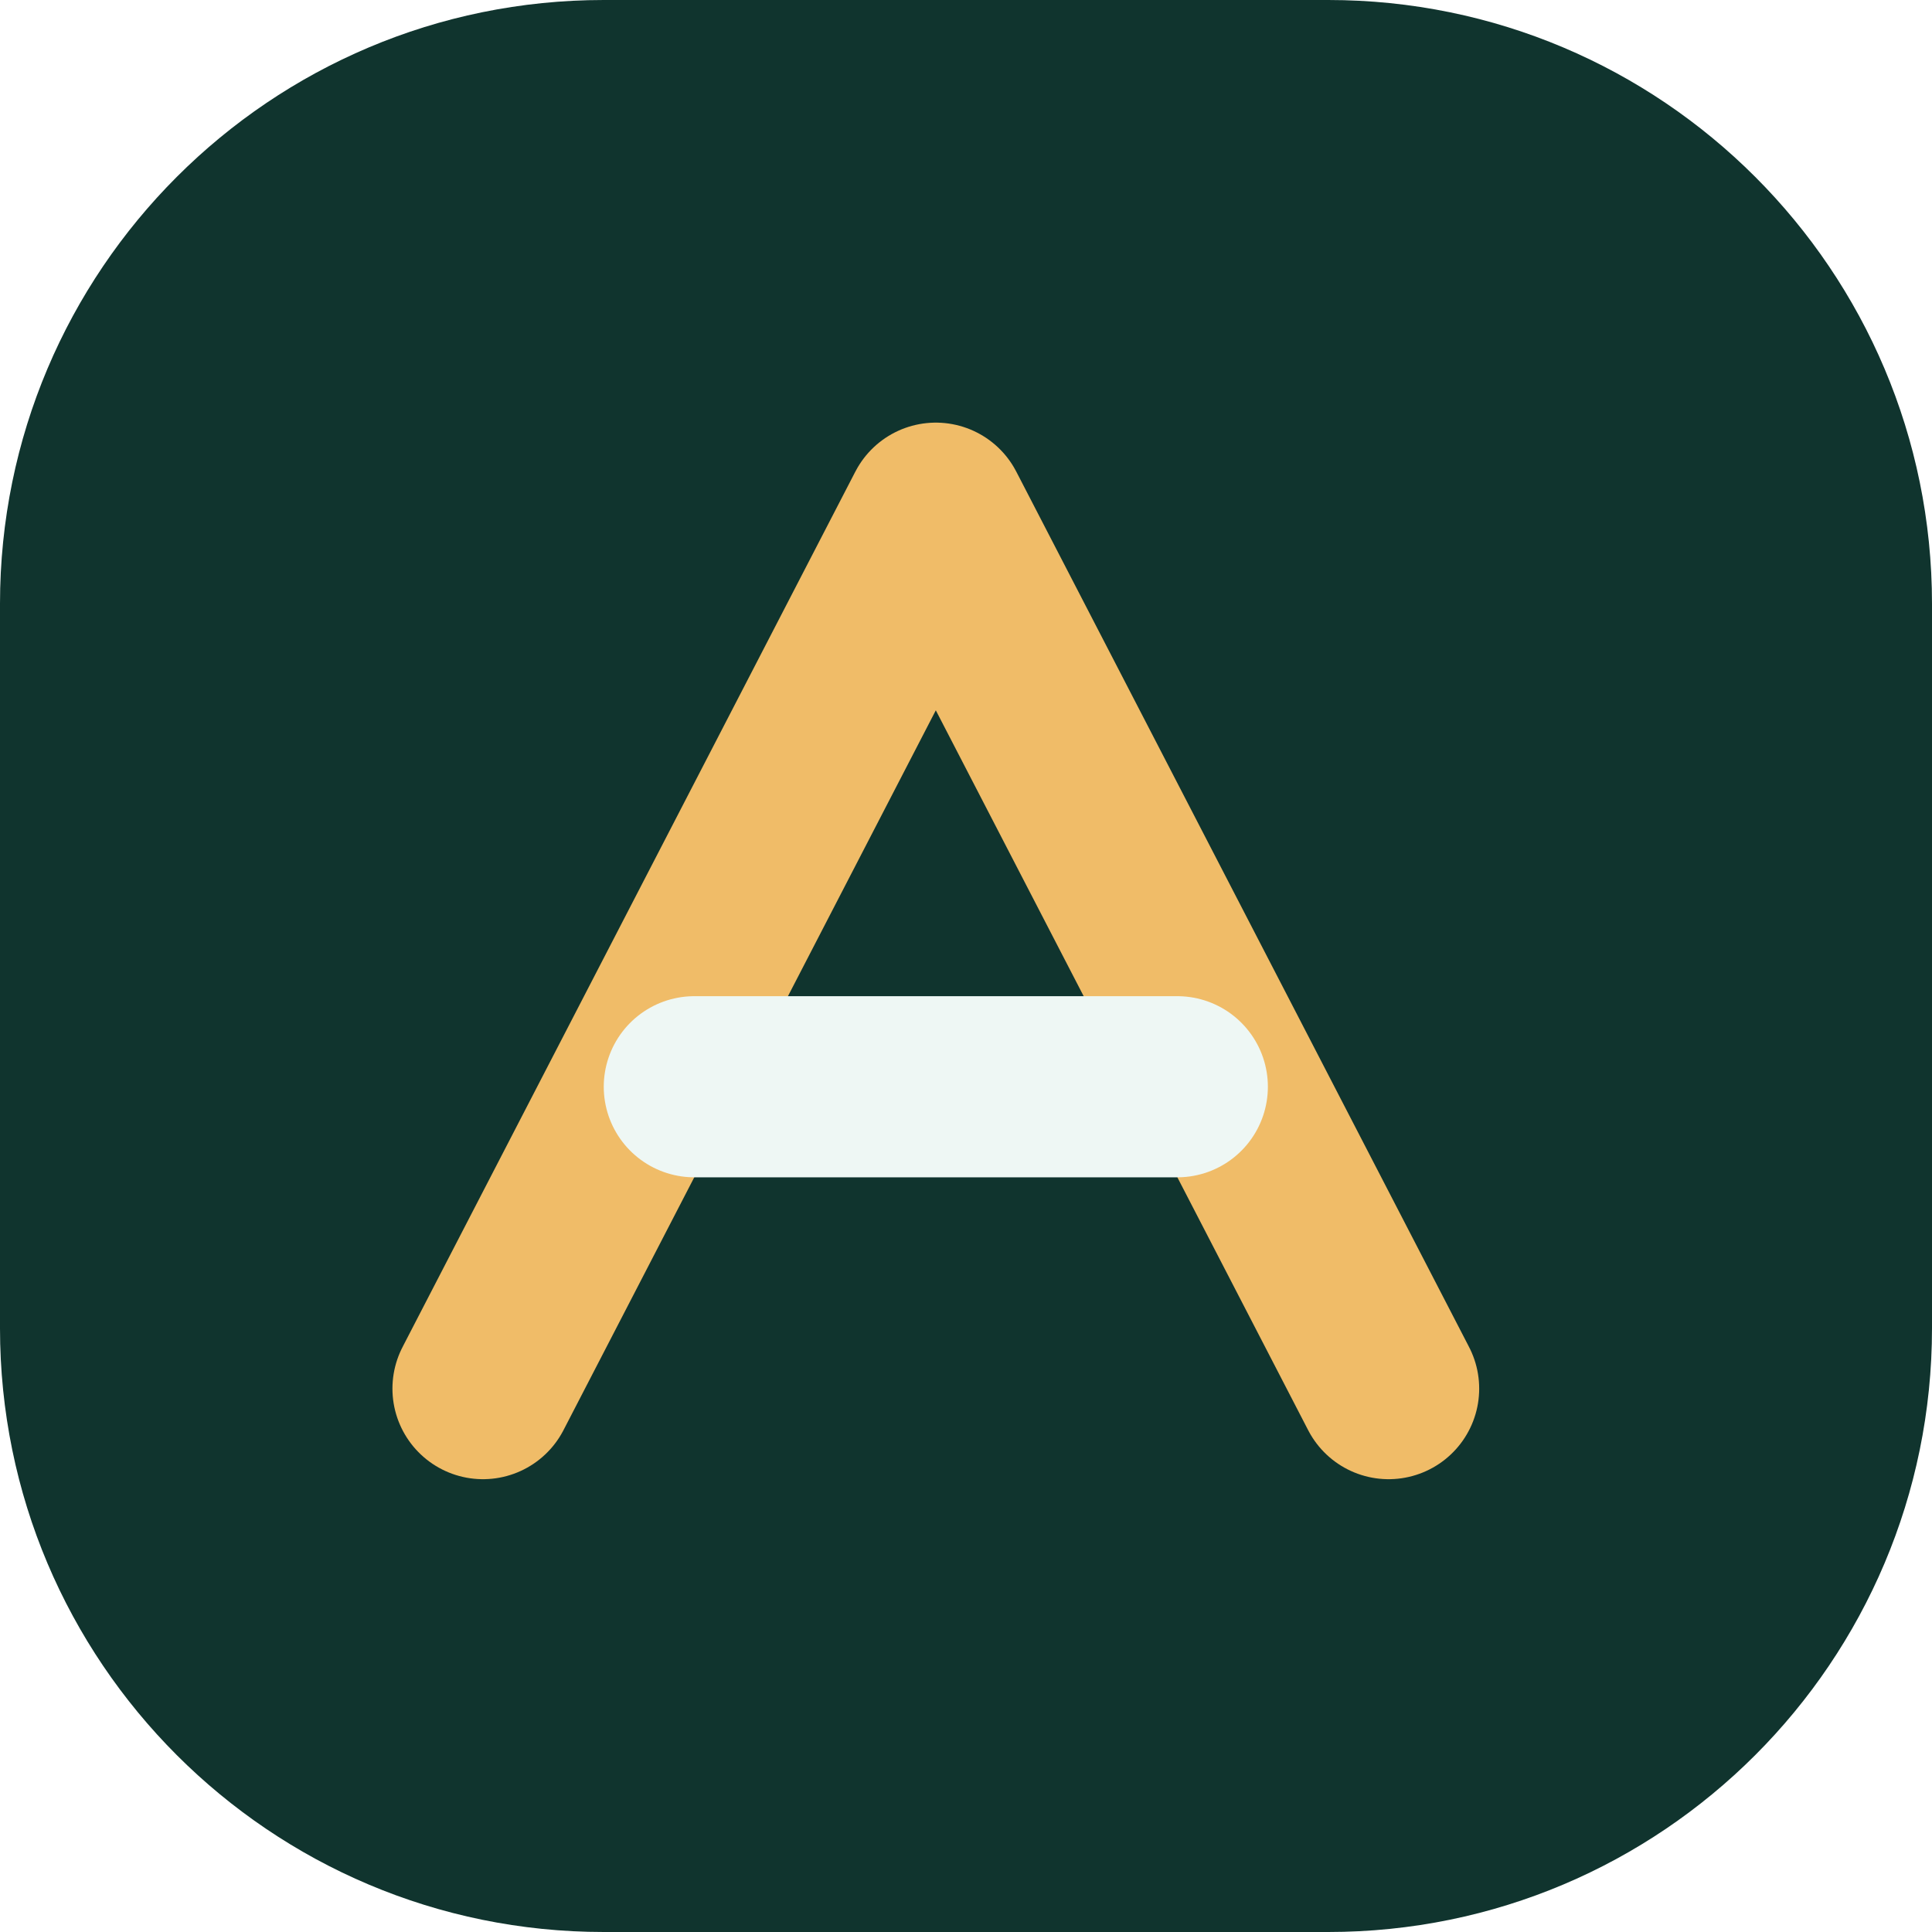
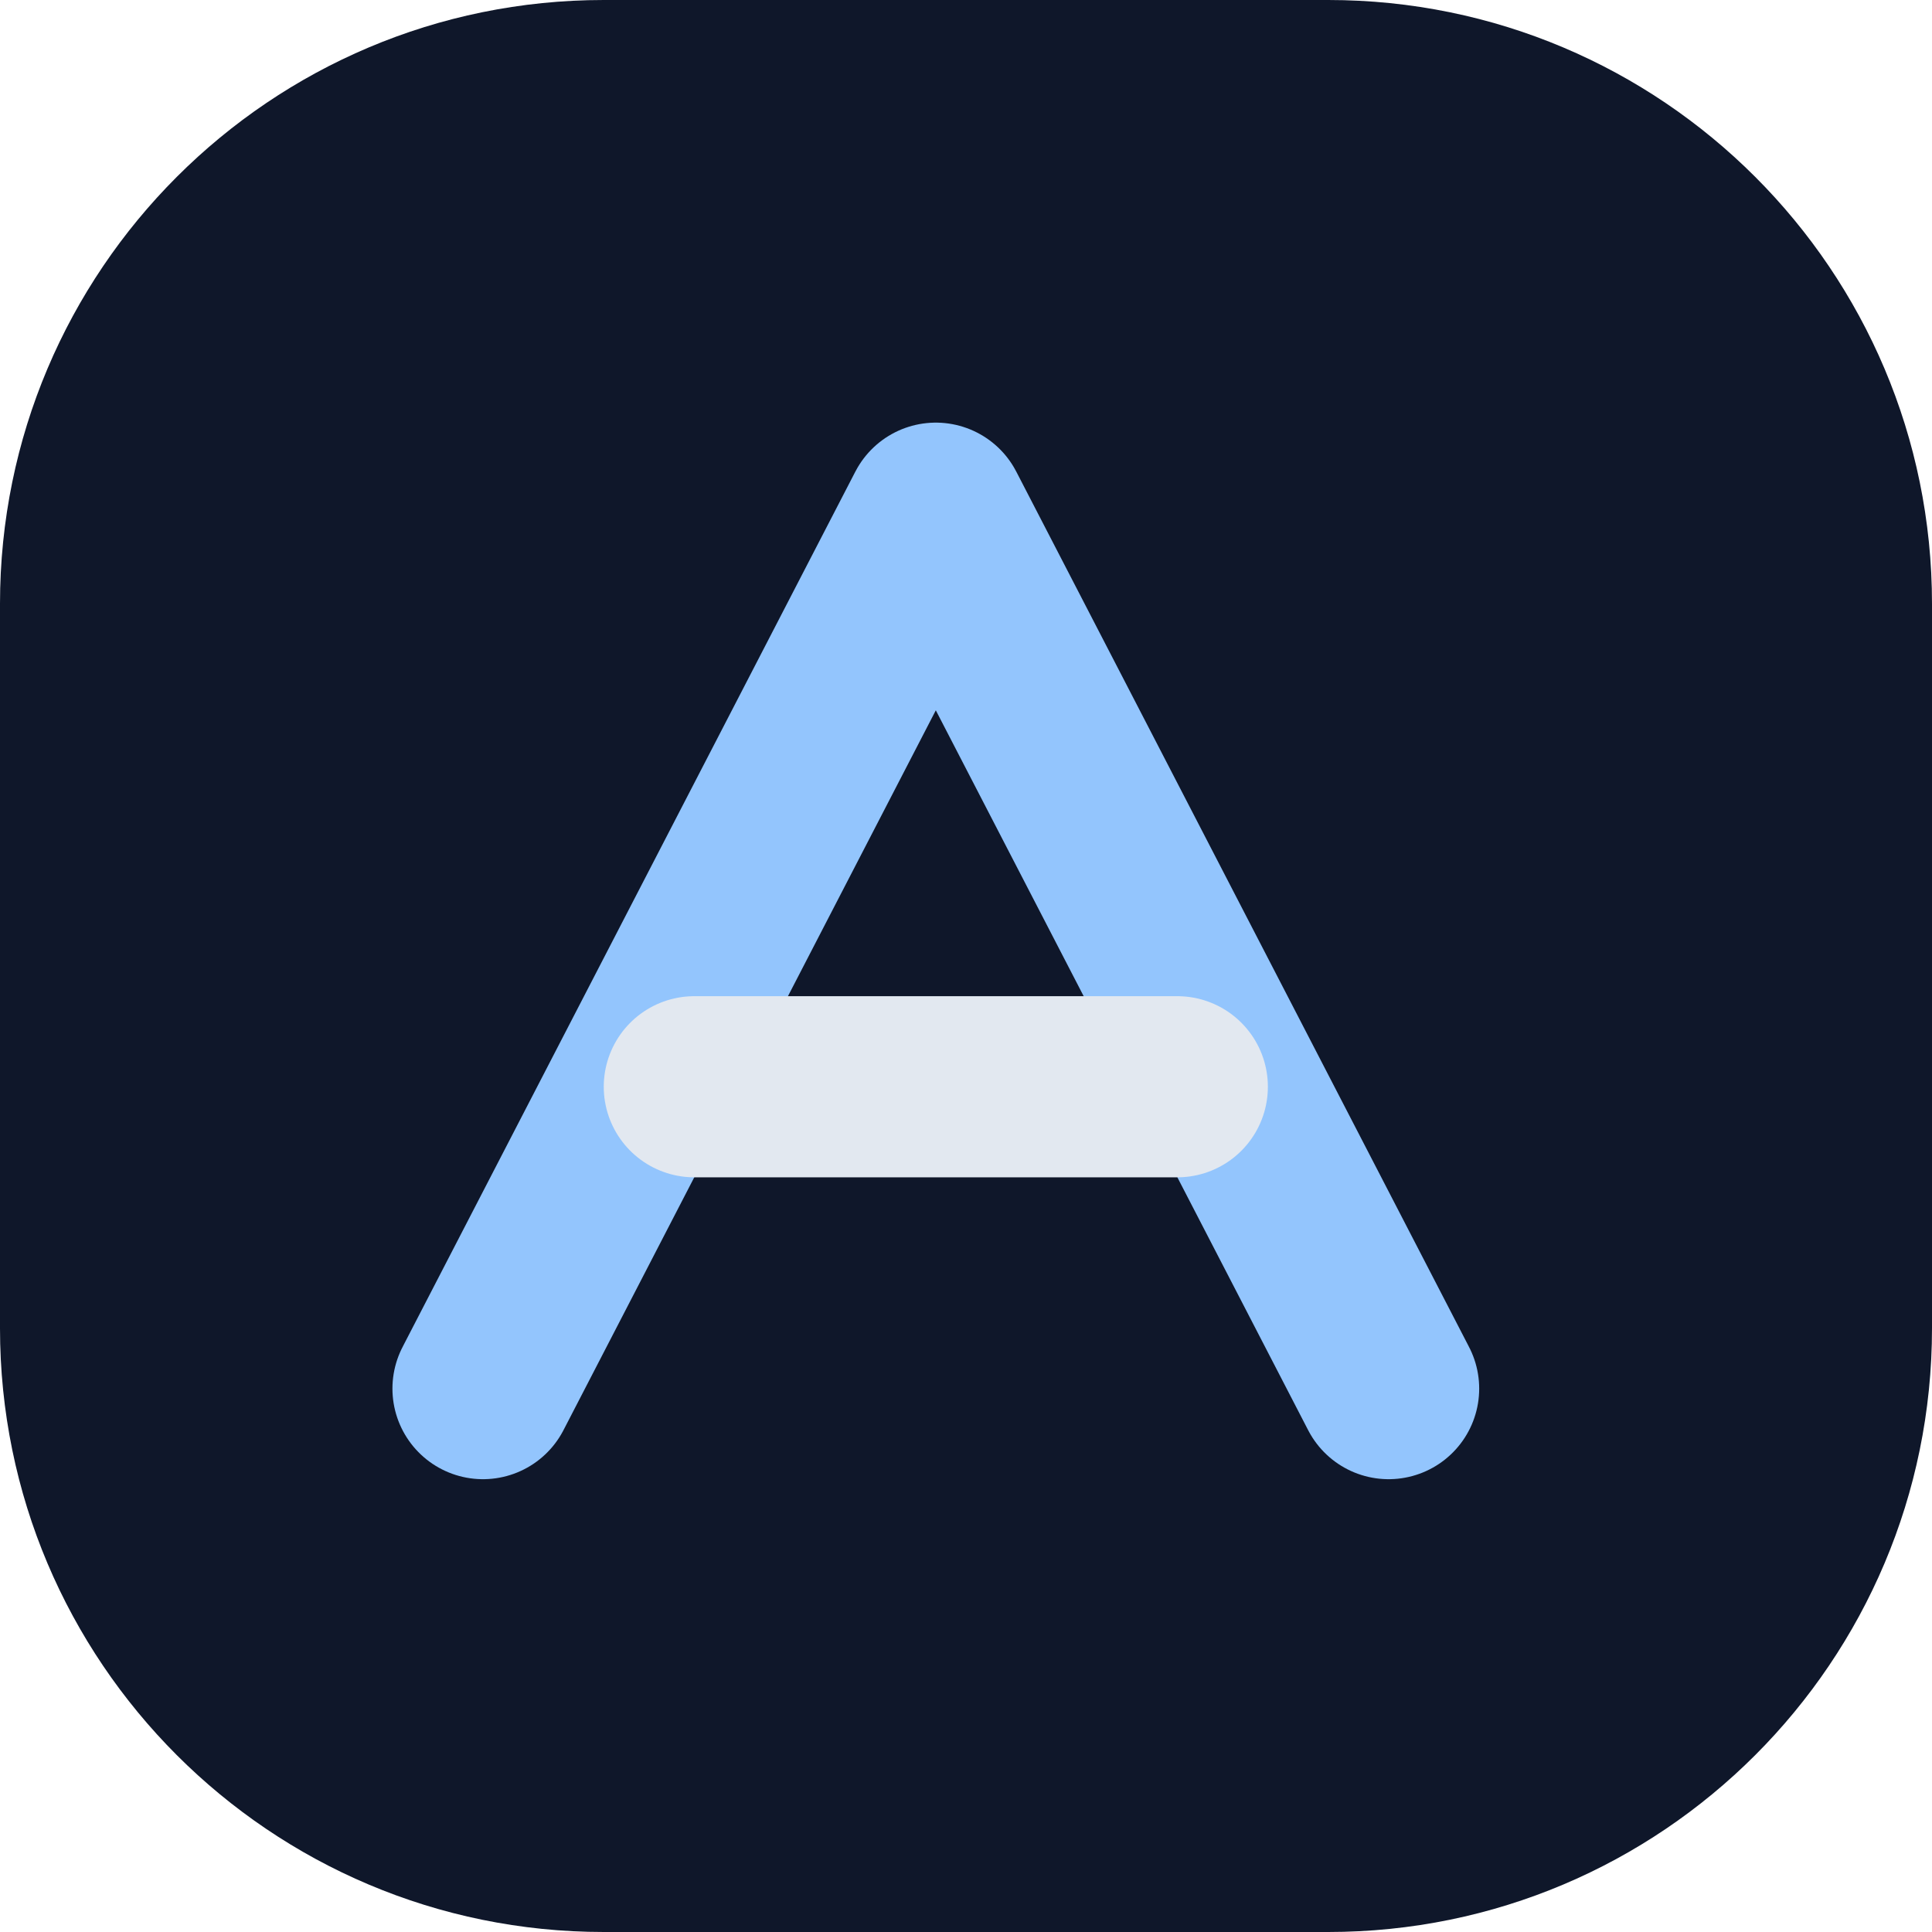
<svg xmlns="http://www.w3.org/2000/svg" width="32" height="32" viewBox="0 0 32 32" fill="none">
-   <rect width="32" height="32" rx="10" fill="#10342E" />
-   <path d="M8 23L15.5 8.5L23 23" stroke="#F0BC68" stroke-width="3" stroke-linecap="round" stroke-linejoin="round" />
-   <path d="M11.5 18H19.5" stroke="#EEF7F4" stroke-width="3" stroke-linecap="round" />
+   <rect width="32" height="32" rx="10" fill="#0F172A" />
+   <path d="M8 23L15.5 8.5L23 23" stroke="#93C5FD" stroke-width="3" stroke-linecap="round" stroke-linejoin="round" />
+   <path d="M11.5 18H19.5" stroke="#E2E8F0" stroke-width="3" stroke-linecap="round" />
</svg>
